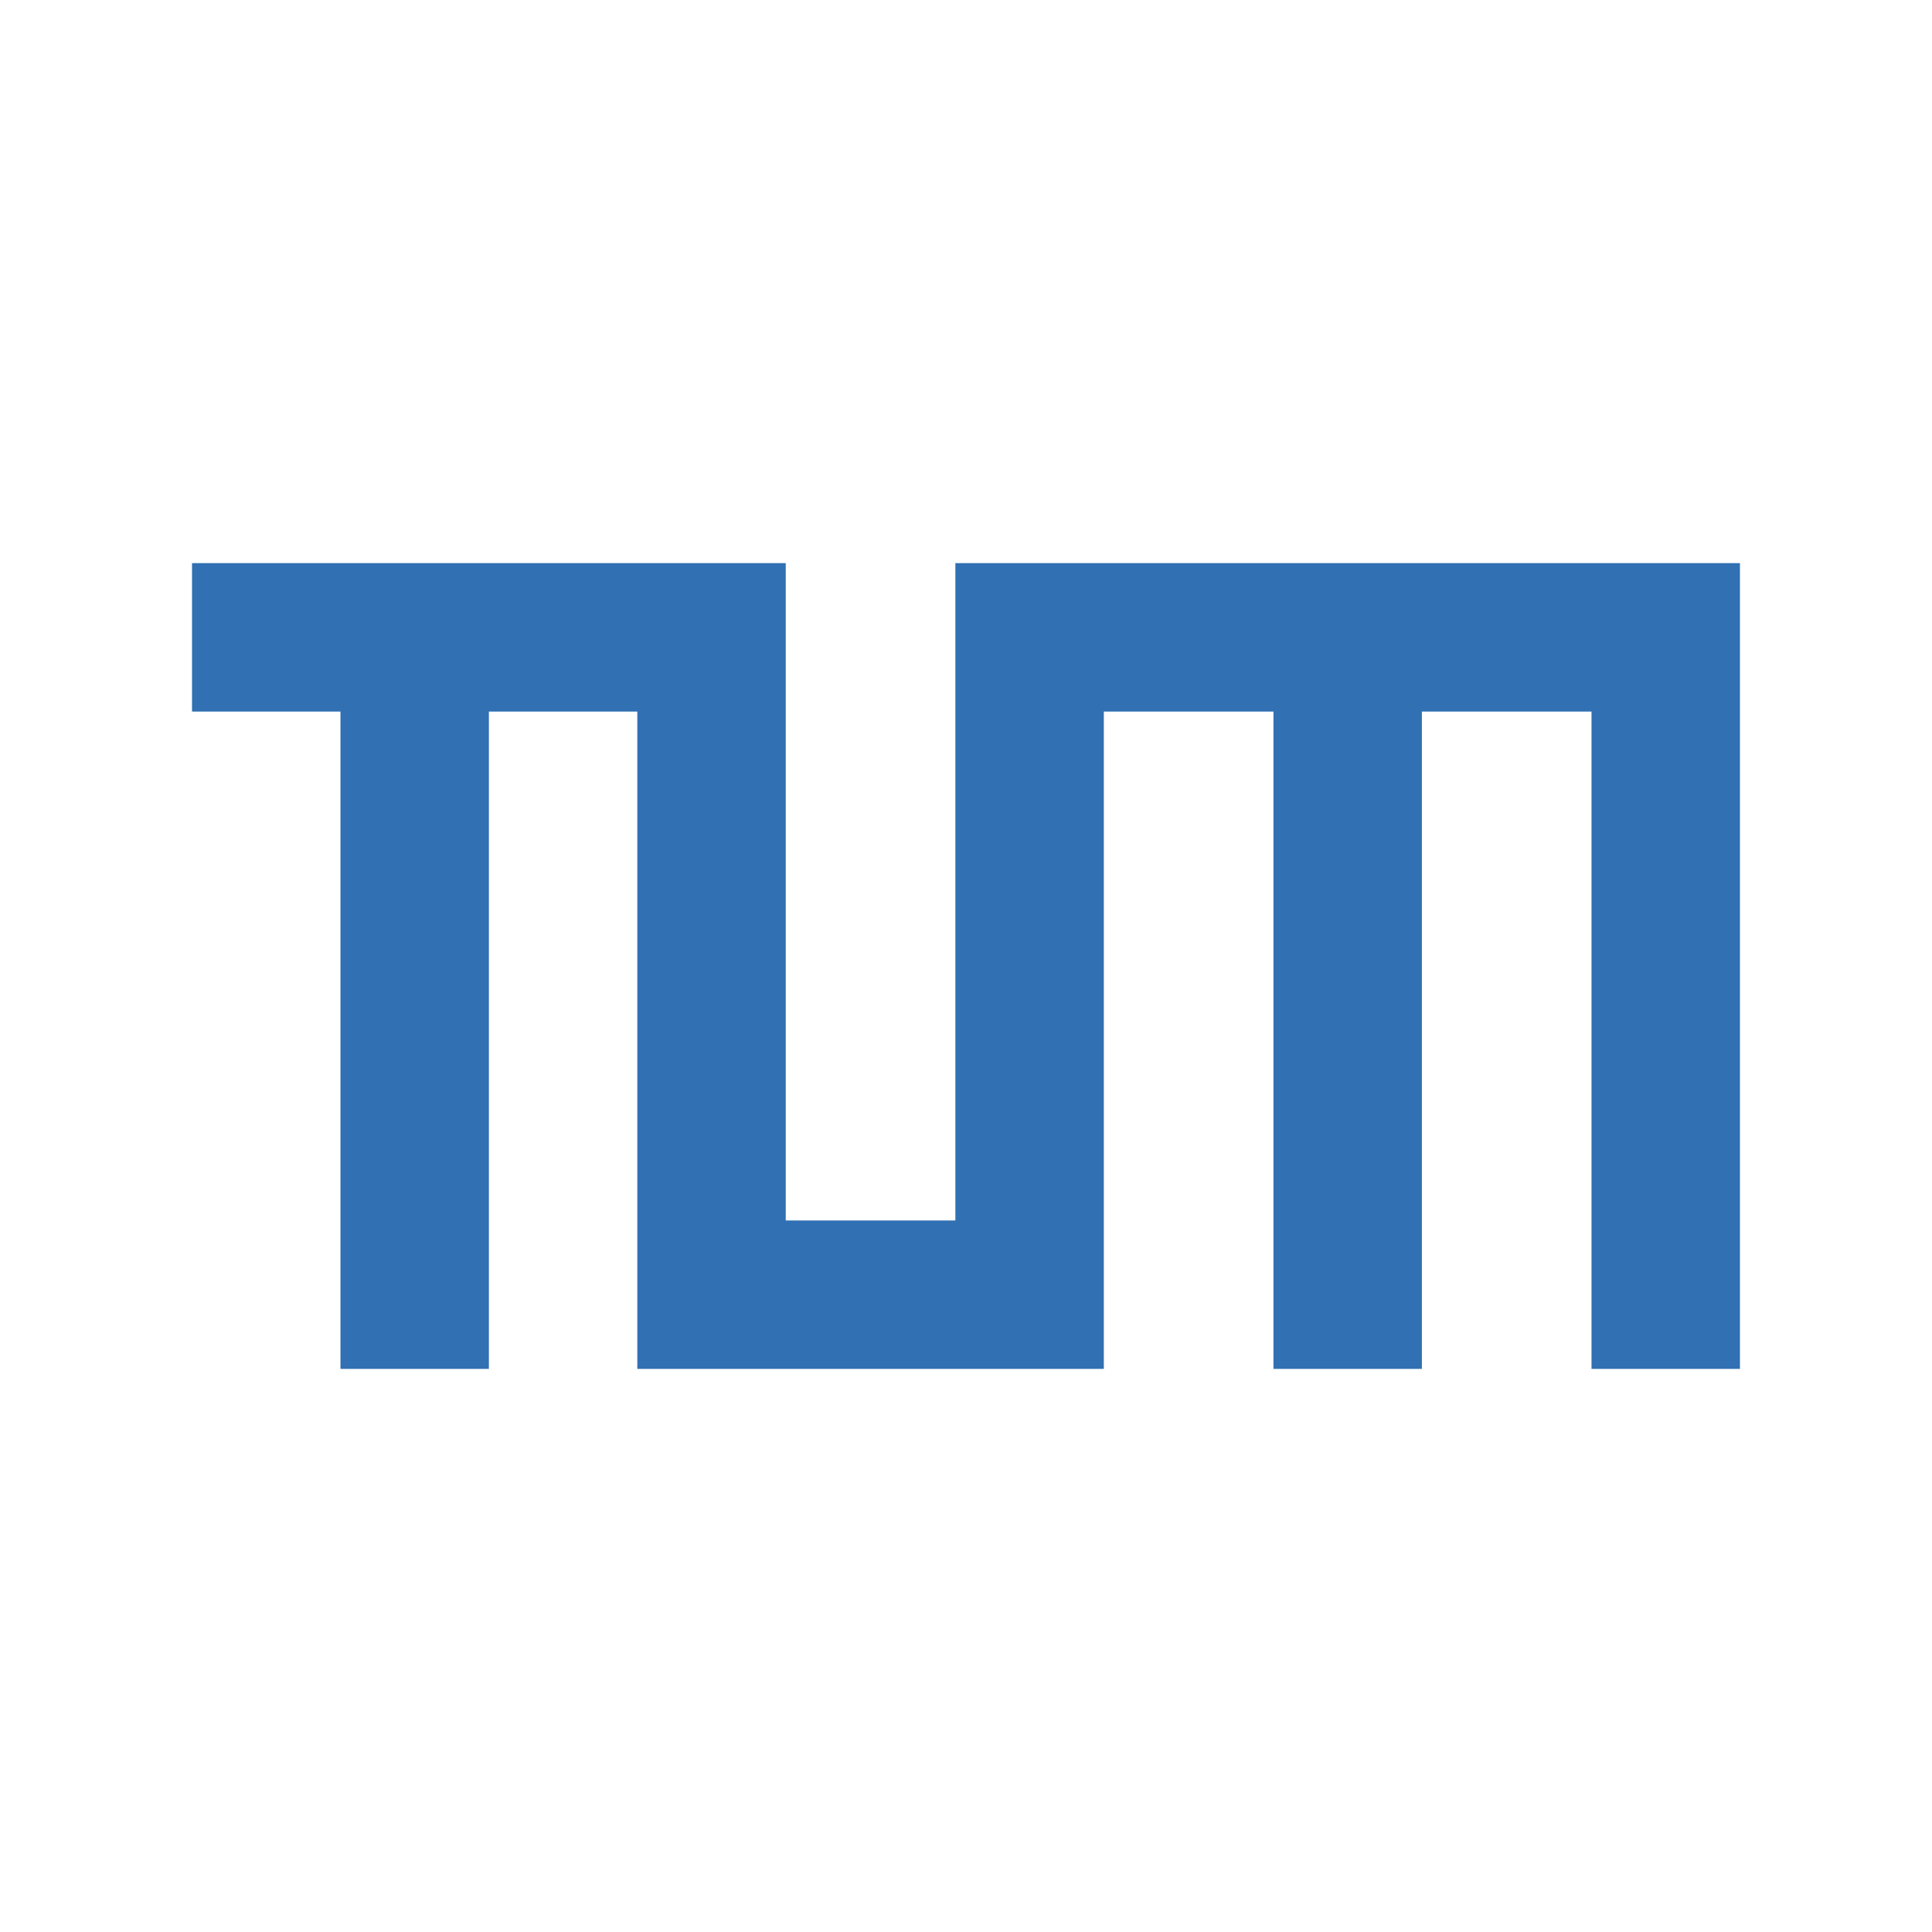
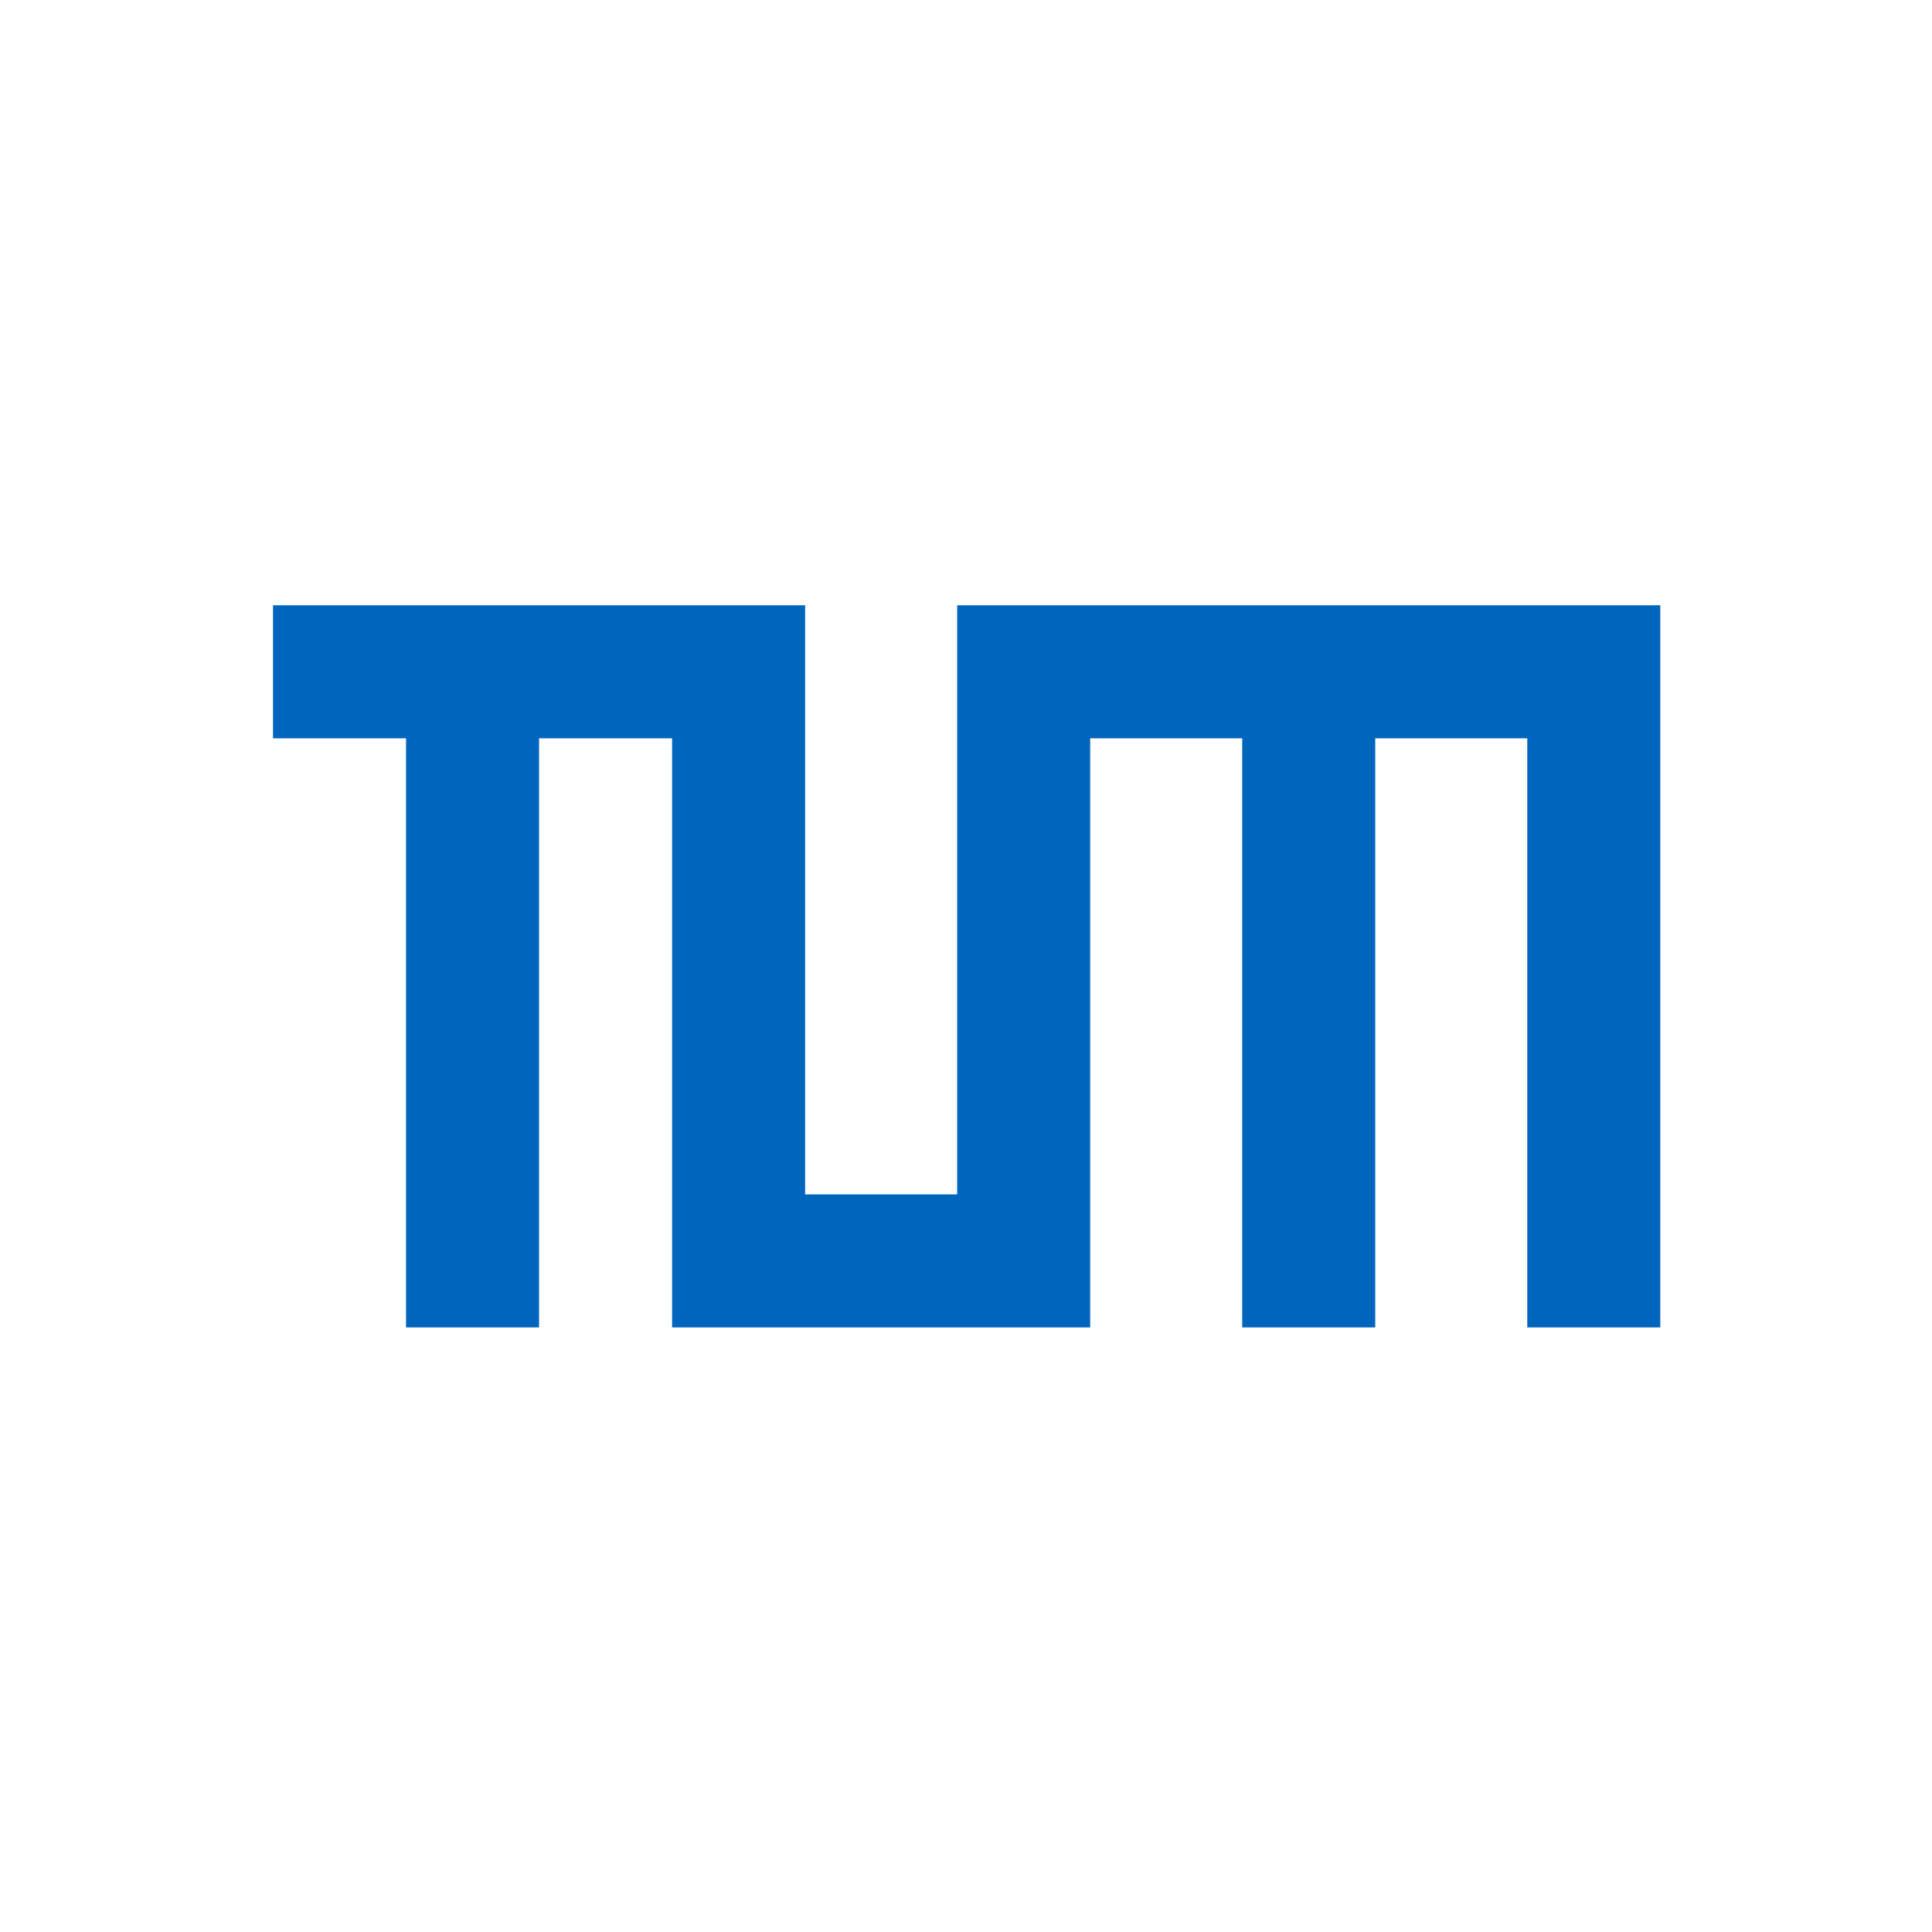
<svg xmlns="http://www.w3.org/2000/svg" version="1.1" width="1080" height="1080" viewBox="0 0 1080 1080" xml:space="preserve">
  <defs>
</defs>
  <rect x="0" y="0" width="100%" height="100%" fill="transparent" />
+   <g transform="matrix(1 0 0 1 540 540)" id="a9961645-1b2a-4c2a-ad64-494e6d399d83">
+ </g>
  <g transform="matrix(1 0 0 1 540 540)" id="082566e5-a64f-4699-a410-62e97506f5c1">
    <rect style="stroke: none; stroke-width: 1; stroke-dasharray: none; stroke-linecap: butt; stroke-dashoffset: 0; stroke-linejoin: miter; stroke-miterlimit: 4; fill: rgb(255,255,255); fill-rule: nonzero; opacity: 1; visibility: hidden;" vector-effect="non-scaling-stroke" x="-540" y="-540" rx="0" ry="0" width="1080" height="1080" />
  </g>
-   <g transform="matrix(1 0 0 1 540 540)" id="a9961645-1b2a-4c2a-ad64-494e6d399d83">
+   <g transform="matrix(1.9 0 0 1.9 540.37 540.19)">
+     <path style="stroke: rgb(0,0,0); stroke-width: 0; stroke-dasharray: none; stroke-linecap: butt; stroke-dashoffset: 0; stroke-linejoin: miter; stroke-miterlimit: 4; fill: rgb(0,101,189); fill-rule: nonzero; opacity: 1;" vector-effect="non-scaling-stroke" transform=" translate(-188.07, -75.23)" d="M 140.541 -31 L 140.541 142.328 L 185.27 142.328 L 185.27 -31 L 392.146 -31 L 392.146 181.467 L 353.007 181.467 L 353.007 8.139 L 308.277 8.139 L 308.277 181.467 L 269.139 181.467 L 269.139 8.139 L 224.409 8.139 L 224.409 181.467 L 101.402 181.467 L 101.402 8.139 L 62.263 8.139 L 62.263 181.467 L 23.125 181.467 L 23.125 8.139 L -16.014 8.139 L -16.014 -31 Z" stroke-linecap="round" />
+   </g>
+   <g transform="matrix(NaN NaN NaN NaN 0 0)">
+     <g style="">
</g>
-   <g transform="matrix(2.12 0 0 2.12 540 540)">
-     <path style="stroke: rgb(0,0,0); stroke-width: 0; stroke-dasharray: none; stroke-linecap: butt; stroke-dashoffset: 0; stroke-linejoin: miter; stroke-miterlimit: 4; fill: rgb(48,112,179); fill-rule: nonzero; opacity: 1;" vector-effect="non-scaling-stroke" transform=" translate(-188.07, -75.23)" d="M 140.541 -31 L 140.541 142.328 L 185.27 142.328 L 185.27 -31 L 392.146 -31 L 392.146 181.467 L 353.007 181.467 L 353.007 8.139 L 308.277 8.139 L 308.277 181.467 L 269.139 181.467 L 269.139 8.139 L 224.409 8.139 L 224.409 181.467 L 101.402 181.467 L 101.402 8.139 L 62.263 8.139 L 62.263 181.467 L 23.125 181.467 L 23.125 8.139 L -16.014 8.139 L -16.014 -31 Z" stroke-linecap="round" />
+   </g>
+   <g transform="matrix(NaN NaN NaN NaN 0 0)">
+     <g style="">
+ </g>
  </g>
</svg>
